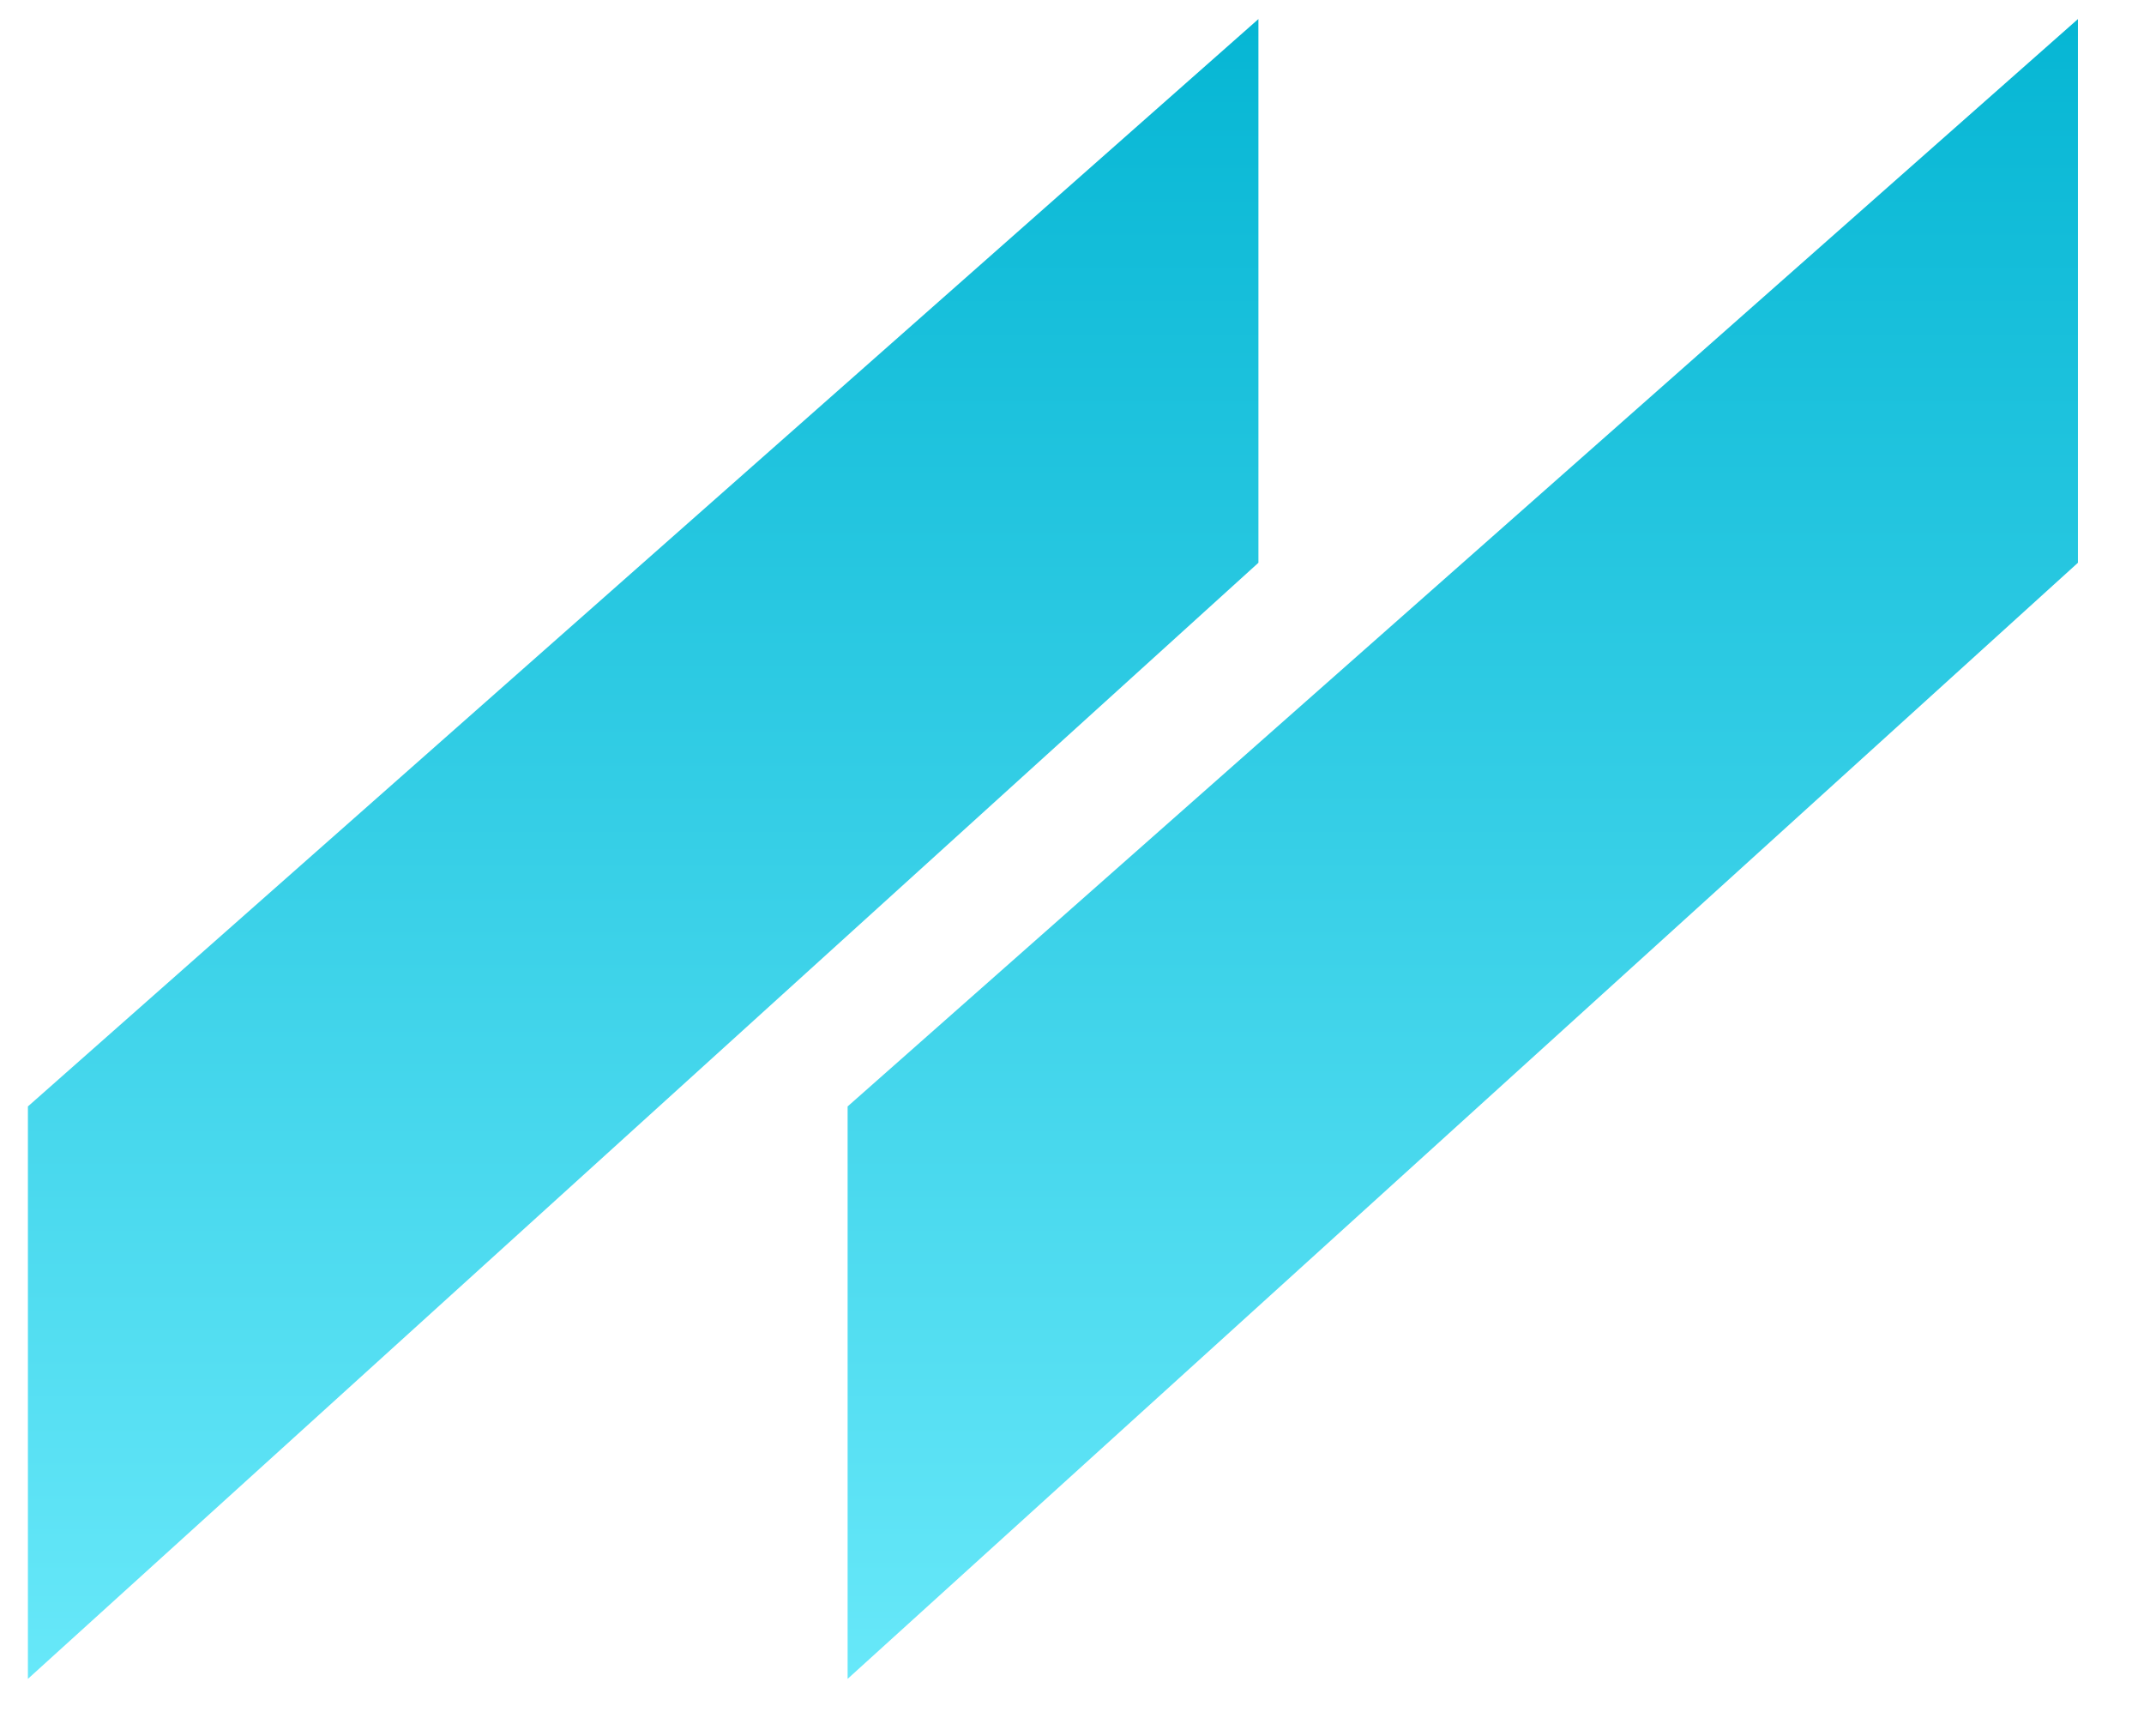
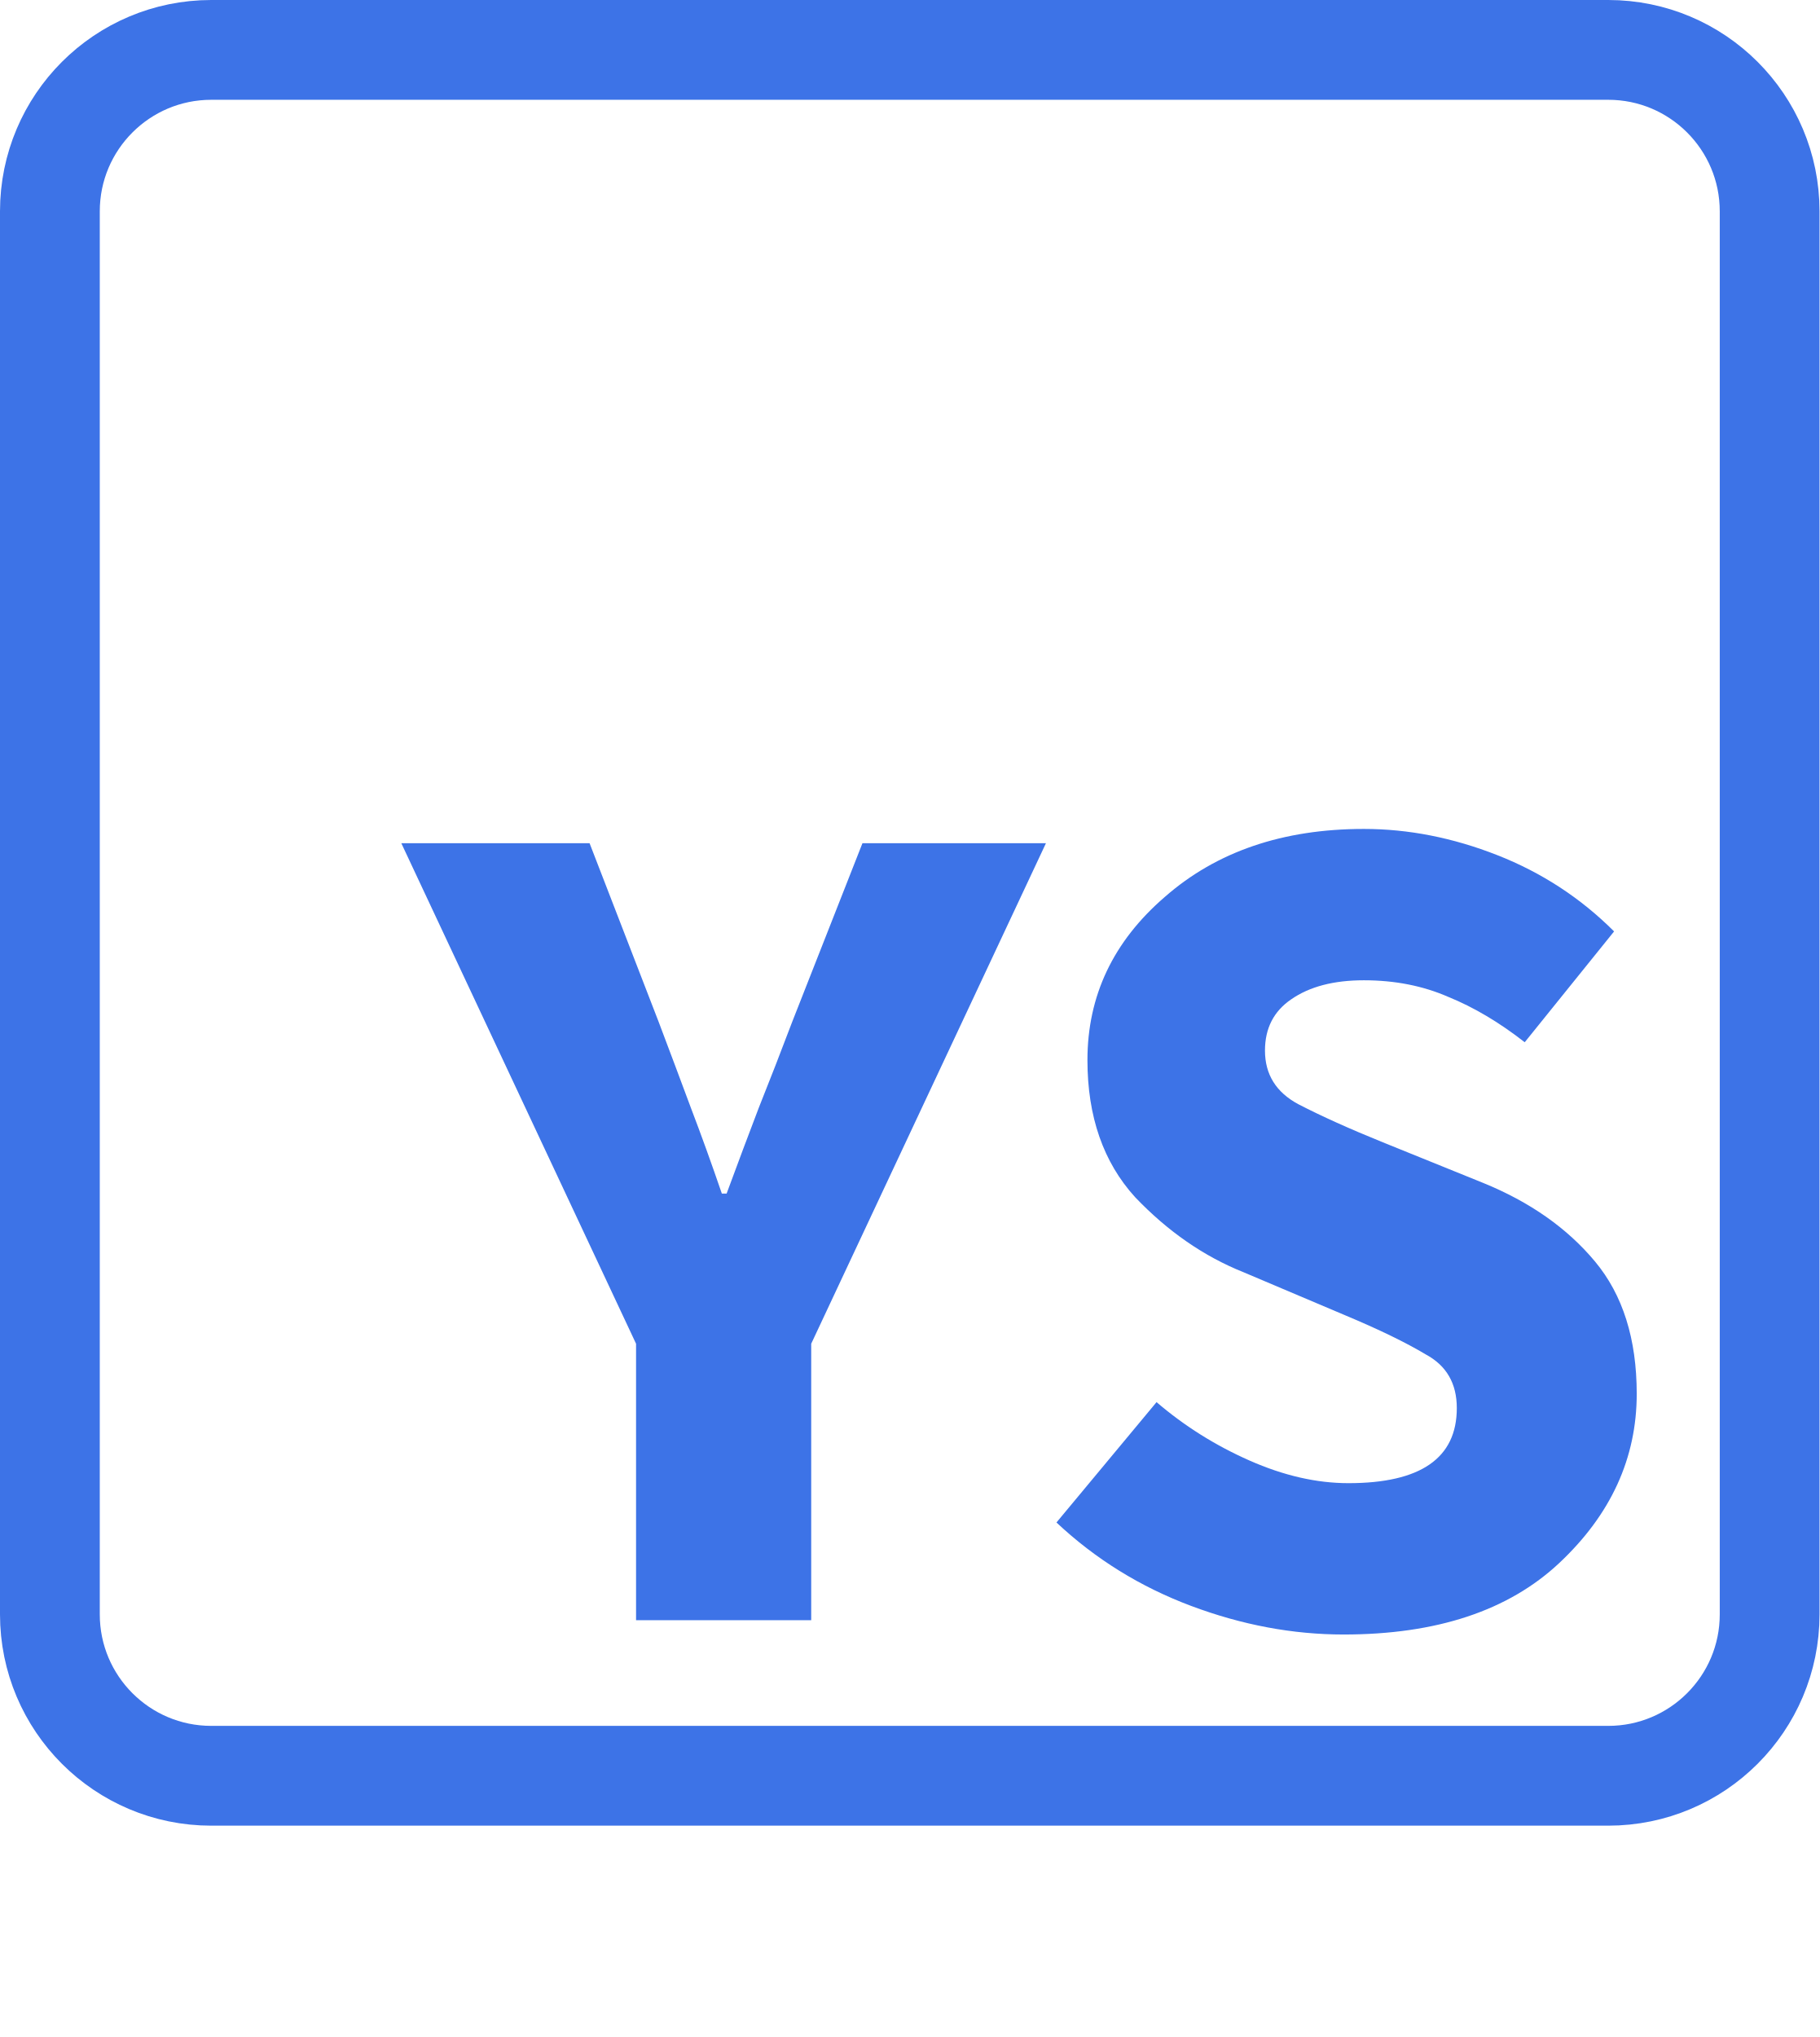
- <svg xmlns="http://www.w3.org/2000/svg" xmlns:xlink="http://www.w3.org/1999/xlink" version="1.1" preserveAspectRatio="xMidYMid meet" viewBox="344.564 330.278 111.737 91.218" width="53.87" height="43.61">
-   <defs>
-     <path d="M453.3 331.28L453.3 359.85L388.64 418.5L388.64 388.42L453.3 331.28Z" id="aFZf6T5ED" />
-     <linearGradient id="gradientb2ThqnP5Op" gradientUnits="userSpaceOnUse" x1="420.97" y1="331.28" x2="420.97" y2="418.5">
-       <stop style="stop-color: #06b6d4;stop-opacity: 1" offset="0%" />
-       <stop style="stop-color: #67e8f9;stop-opacity: 1" offset="100%" />
-     </linearGradient>
-     <path d="M410.23 331.28L410.23 359.85L345.56 418.5L345.56 388.42L410.23 331.28Z" id="a9fehgwfM" />
-     <linearGradient id="gradientk1wNV9Ostb" gradientUnits="userSpaceOnUse" x1="377.89" y1="331.28" x2="377.89" y2="418.5">
-       <stop style="stop-color: #06b6d4;stop-opacity: 1" offset="0%" />
-       <stop style="stop-color: #67e8f9;stop-opacity: 1" offset="100%" />
-     </linearGradient>
-   </defs>
-   <g>
-     <g>
-       <use xlink:href="#aFZf6T5ED" opacity="1" fill="url(#gradientb2ThqnP5Op)" />
-     </g>
-     <g>
-       <use xlink:href="#a9fehgwfM" opacity="1" fill="url(#gradientk1wNV9Ostb)" />
-     </g>
-   </g>
+ <svg xmlns="http://www.w3.org/2000/svg" width="310" height="347" viewBox="0 0 310 347" fill="none">
+   <rect x="8.5" y="8.5" width="293" height="294" rx="27.5" stroke="#3D73E7" stroke-width="17" />
+   <path d="M108.367 276V228.904L68.376 143.644H100.45L112.224 174.094C114.119 179.101 115.946 183.973 117.705 188.71C119.464 193.311 121.224 198.183 122.983 203.326H123.795C125.69 198.183 127.517 193.311 129.276 188.71C131.171 183.973 133.065 179.101 134.96 174.094L146.937 143.644H178.199L138.208 228.904V276H108.367ZM228.916 278.436C220.254 278.436 211.593 276.812 202.932 273.564C194.27 270.316 186.624 265.579 179.993 259.354L197.045 238.851C201.781 242.911 207.059 246.227 212.879 248.798C218.698 251.369 224.314 252.655 229.728 252.655C242.043 252.655 248.201 248.392 248.201 239.866C248.201 235.671 246.441 232.626 242.923 230.731C239.539 228.701 234.938 226.468 229.119 224.032L211.864 216.724C205.097 214.017 198.939 209.754 193.391 203.935C187.977 197.98 185.271 190.199 185.271 180.59C185.271 169.628 189.669 160.358 198.466 152.779C207.262 145.065 218.563 141.208 232.367 141.208C239.945 141.208 247.524 142.697 255.103 145.674C262.681 148.651 269.313 152.982 274.997 158.666L259.772 177.545C255.441 174.162 251.11 171.59 246.78 169.831C242.449 167.936 237.645 166.989 232.367 166.989C227.224 166.989 223.096 168.072 219.984 170.237C217.006 172.267 215.518 175.177 215.518 178.966C215.518 183.026 217.412 186.071 221.202 188.101C225.126 190.131 229.931 192.296 235.615 194.597L252.667 201.499C260.651 204.747 267.012 209.213 271.749 214.897C276.485 220.581 278.854 228.092 278.854 237.43C278.854 248.392 274.455 258.001 265.659 266.256C256.997 274.376 244.75 278.436 228.916 278.436Z" fill="#3D73E7" />
</svg>
